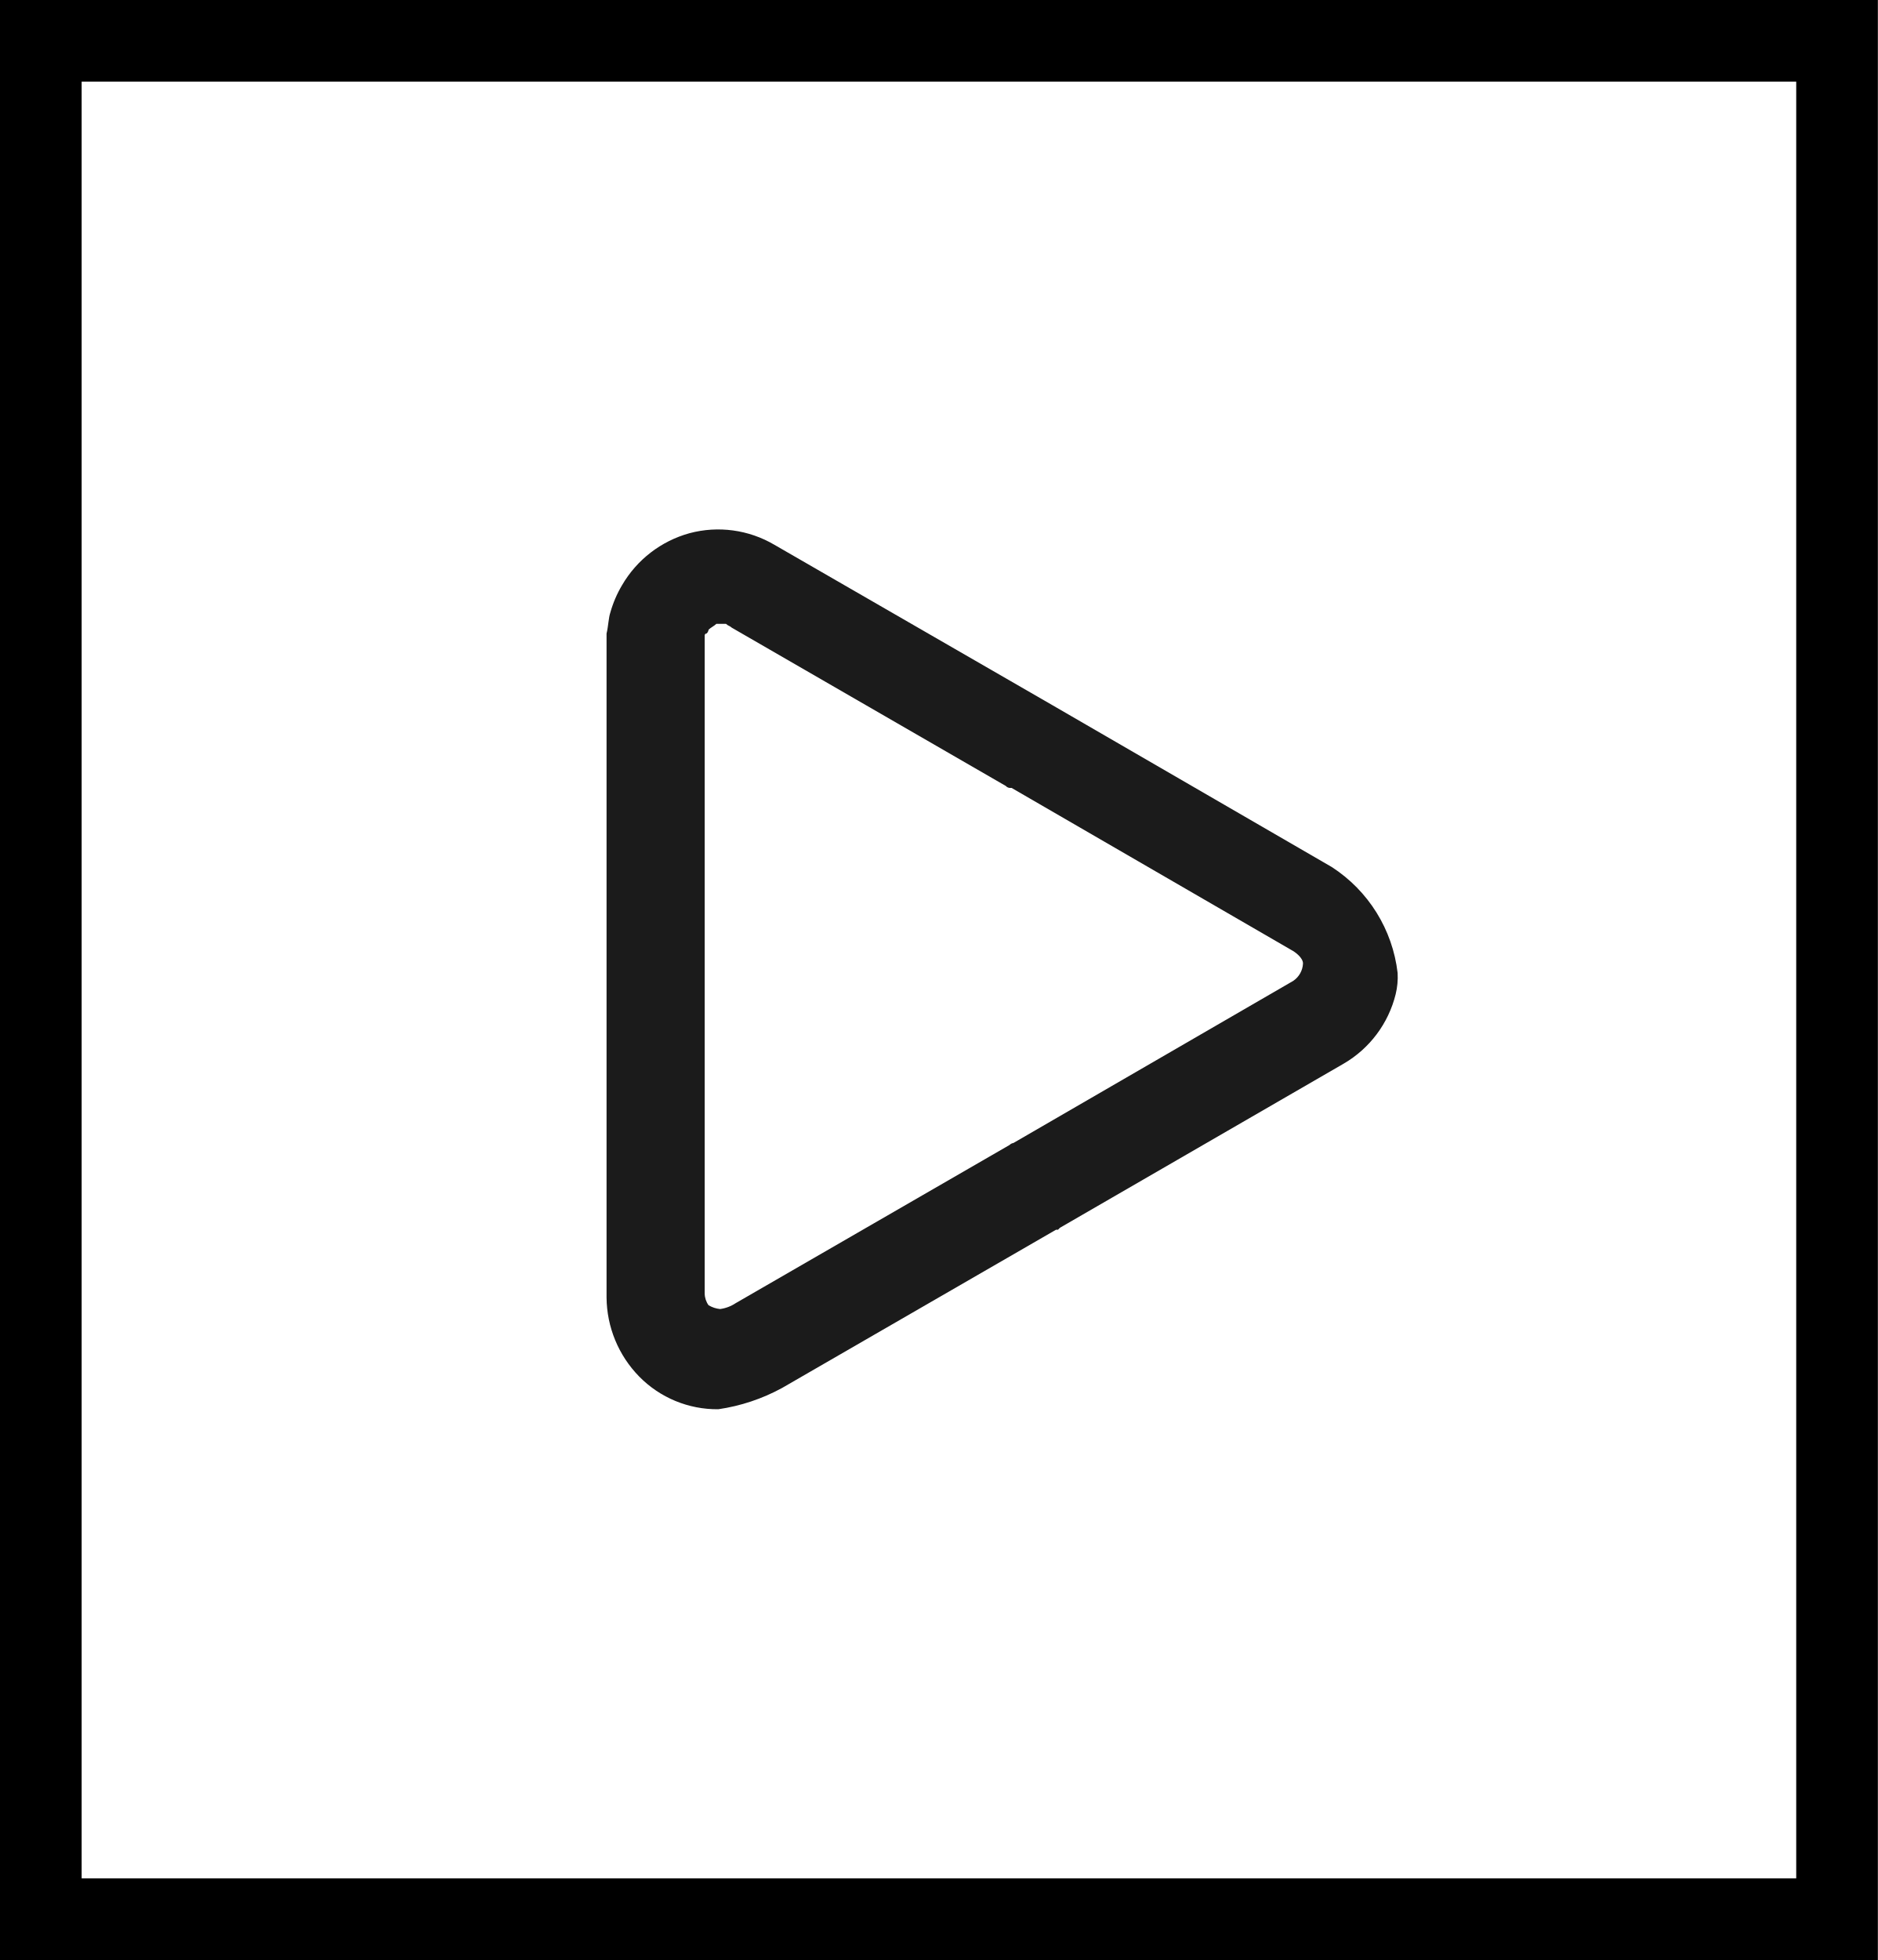
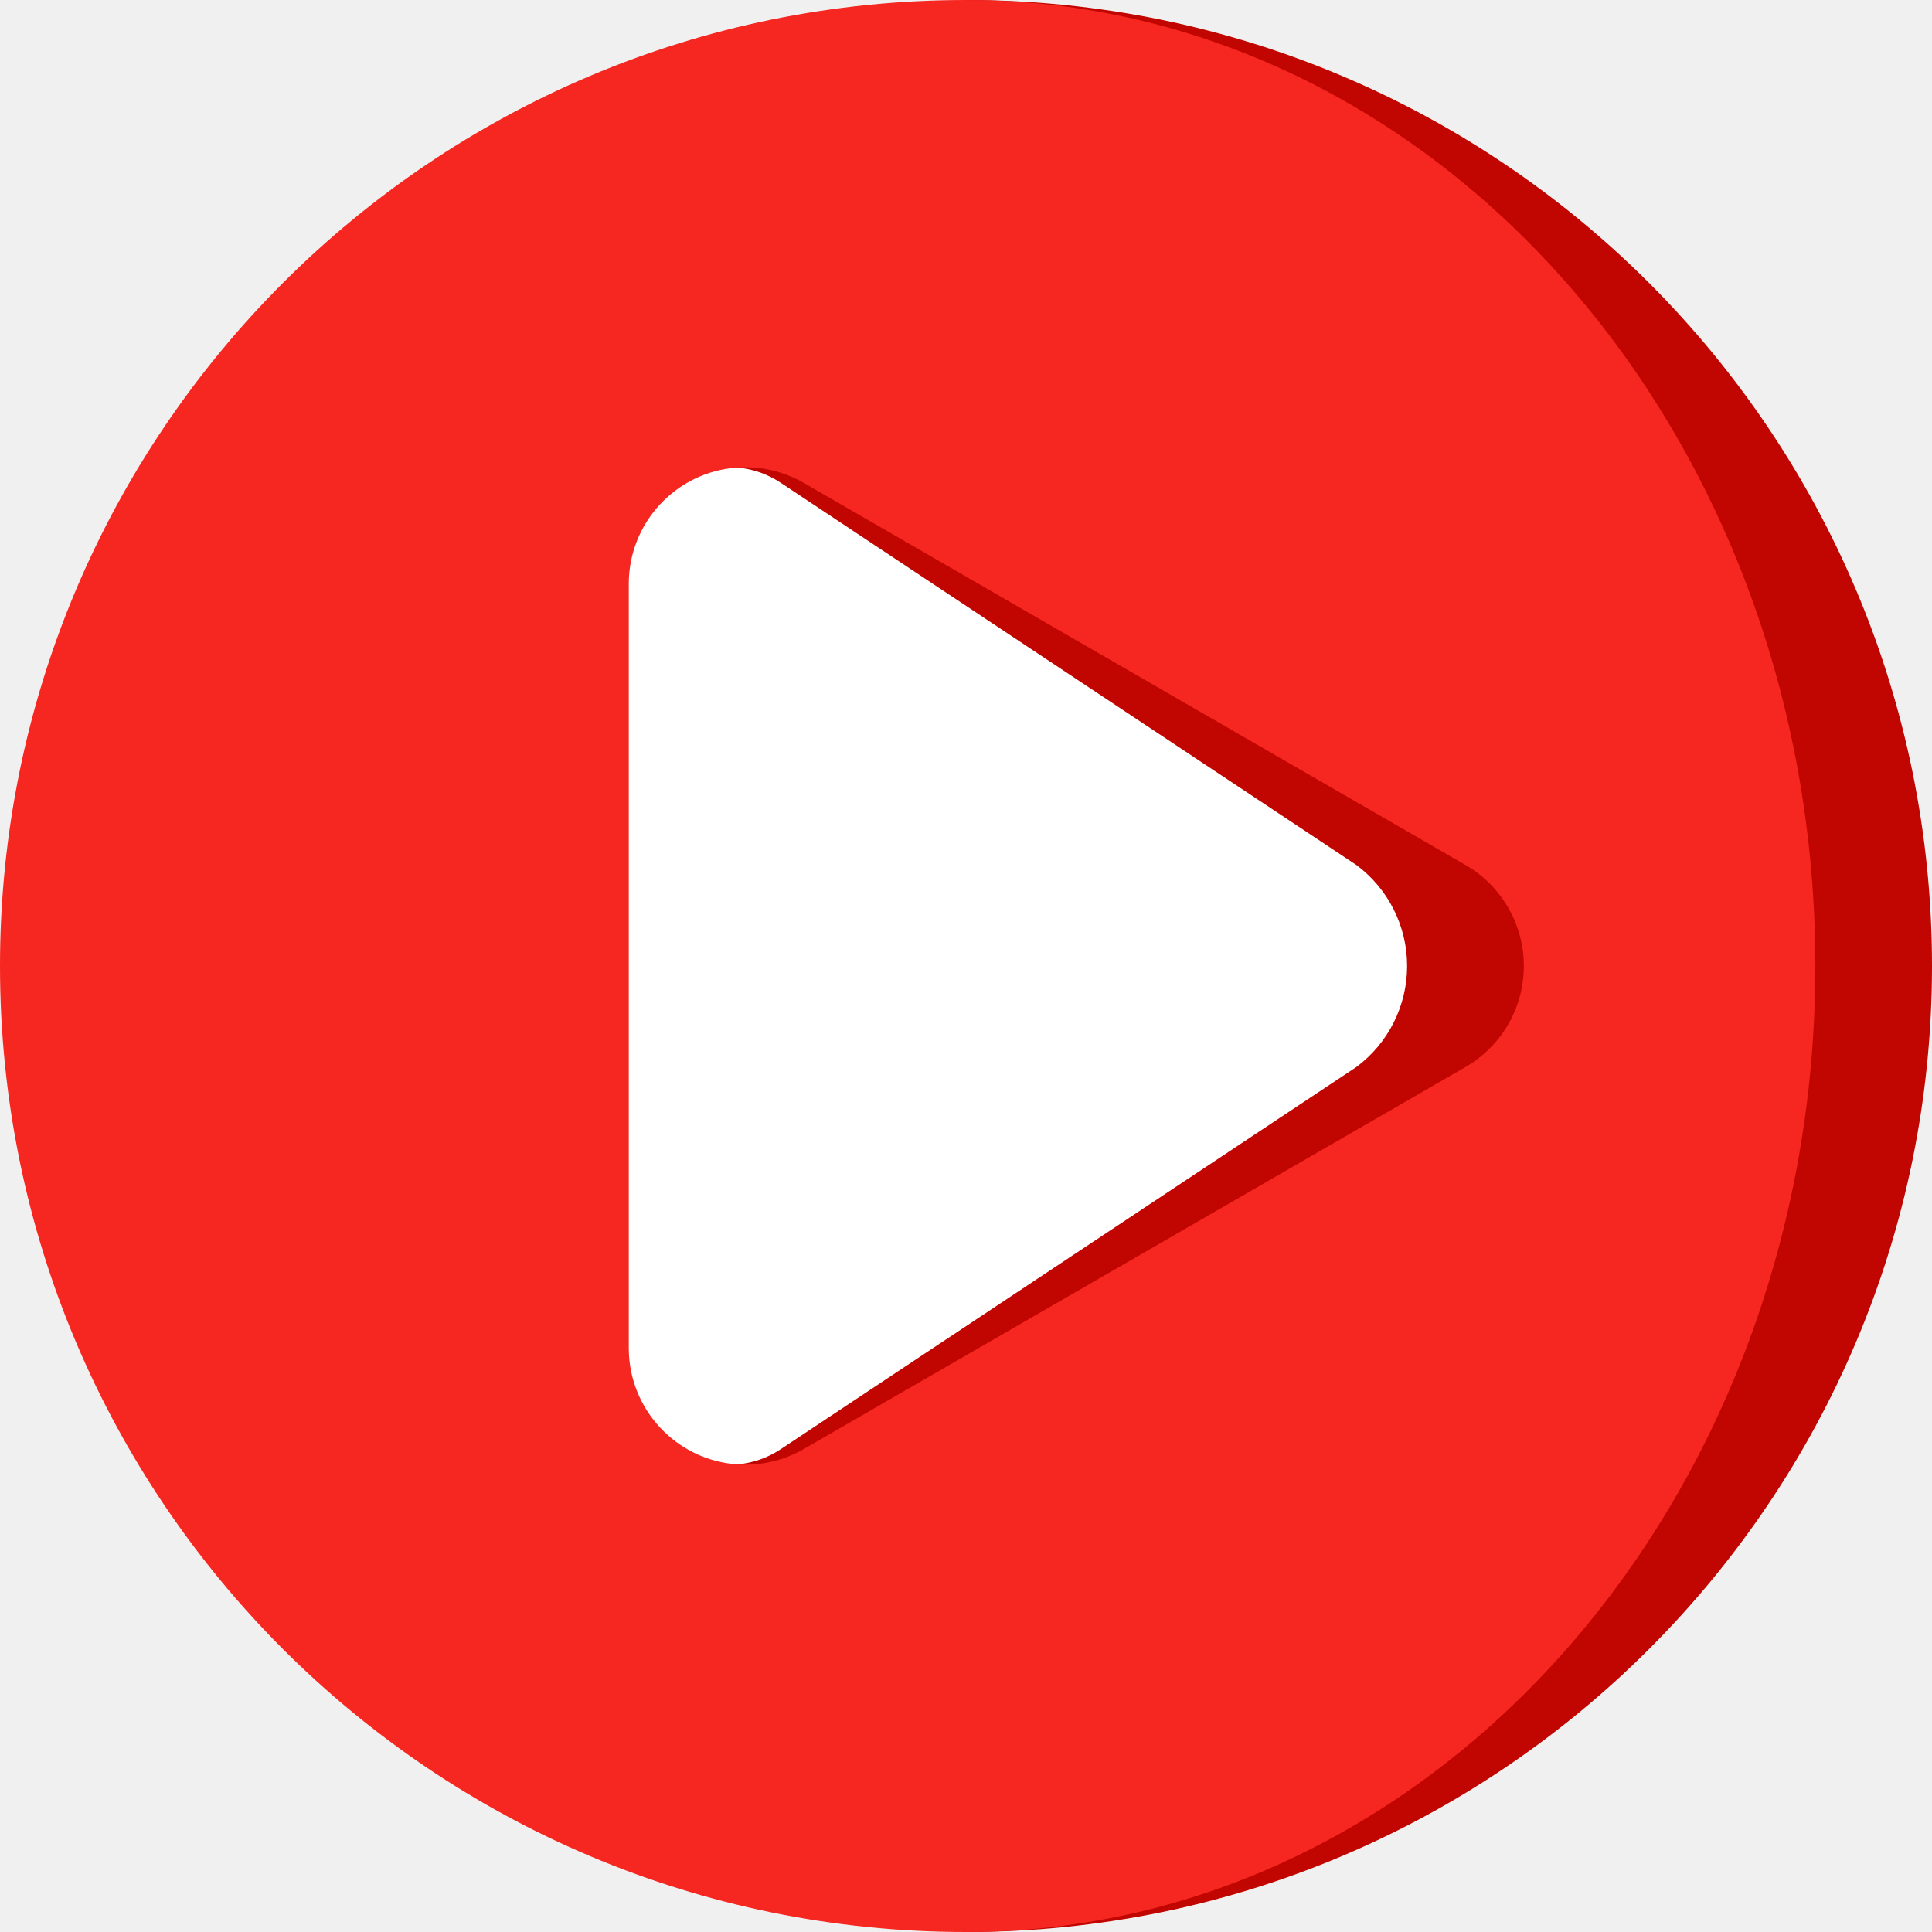
- <svg xmlns="http://www.w3.org/2000/svg" width="23" height="24" viewBox="0 0 23 24">
-   <defs>
-     <style>.a{fill:#fff;stroke:#000;}.b{fill:#1b1b1b;}.c{stroke:none;}.d{fill:none;}</style>
-   </defs>
-   <g transform="translate(-0.467 0.1)">
-     <g class="a" transform="translate(0.467 -0.1)">
-       <rect class="c" width="23" height="24" />
-       <rect class="d" x="0.5" y="0.5" width="22" height="23" />
-     </g>
-     <g transform="translate(7.893 6.381)">
-       <path class="b" d="M142.686,112.136l-3.427-1.985-3.4-1.961a1.358,1.358,0,0,0-1.04-.142,1.38,1.38,0,0,0-.827.638,1.4,1.4,0,0,0-.142.331c-.024.071-.024.165-.047.26v8.129a1.4,1.4,0,0,0,.4.969,1.338,1.338,0,0,0,.969.4,2.328,2.328,0,0,0,.78-.26l3.356-1.938h.024l.024-.024,3.474-2.009a1.361,1.361,0,0,0,.638-.851.886.886,0,0,0,.024-.26A1.791,1.791,0,0,0,142.686,112.136Zm-.473,1.394-3.427,1.985a.083.083,0,0,0-.047.024l-3.356,1.938a.451.451,0,0,1-.189.071.336.336,0,0,1-.142-.047.253.253,0,0,1-.047-.142V109.3a.023.023,0,0,1,.024-.024.083.083,0,0,0,.024-.047c.024-.024.071-.047.095-.071h.118c.024.024.047.024.071.047l3.356,1.938a.073.073,0,0,0,.047.024h.024l3.427,1.985c.047.024.142.095.142.165A.271.271,0,0,1,142.213,113.53Z" transform="translate(-133.8 -108)" />
-     </g>
-   </g>
+ <svg xmlns="http://www.w3.org/2000/svg" id="play" width="24" height="24" viewBox="0 0 24 24">
+   <path id="Path_7677" data-name="Path 7677" d="M248.5,0V24a12,12,0,0,0,0-24Z" transform="translate(-236.5)" fill="#c10500" />
+   <path id="Path_7678" data-name="Path 7678" d="M22.551,12C22.551,5.373,17.827,0,12,0a12,12,0,0,0,0,24C17.827,24,22.551,18.627,22.551,12Z" fill="#f62620" />
+   <path id="Path_7679" data-name="Path 7679" d="M198.717,125.154l-8.219-4.746a1.457,1.457,0,0,0-.826-.191V132.6a1.455,1.455,0,0,0,.826-.191l8.219-4.745a1.448,1.448,0,0,0,0-2.51Z" transform="translate(-180.513 -114.409)" fill="#c10500" />
+   <path id="Path_7680" data-name="Path 7680" d="M170.783,127.731a1.564,1.564,0,0,0,0-2.51l-7.148-4.746a1.153,1.153,0,0,0-.542-.191,1.448,1.448,0,0,0-1.348,1.446s0,9.491,0,9.491a1.448,1.448,0,0,0,1.349,1.446,1.151,1.151,0,0,0,.542-.191Z" transform="translate(-153.934 -114.476)" fill="#fff" />
</svg>
